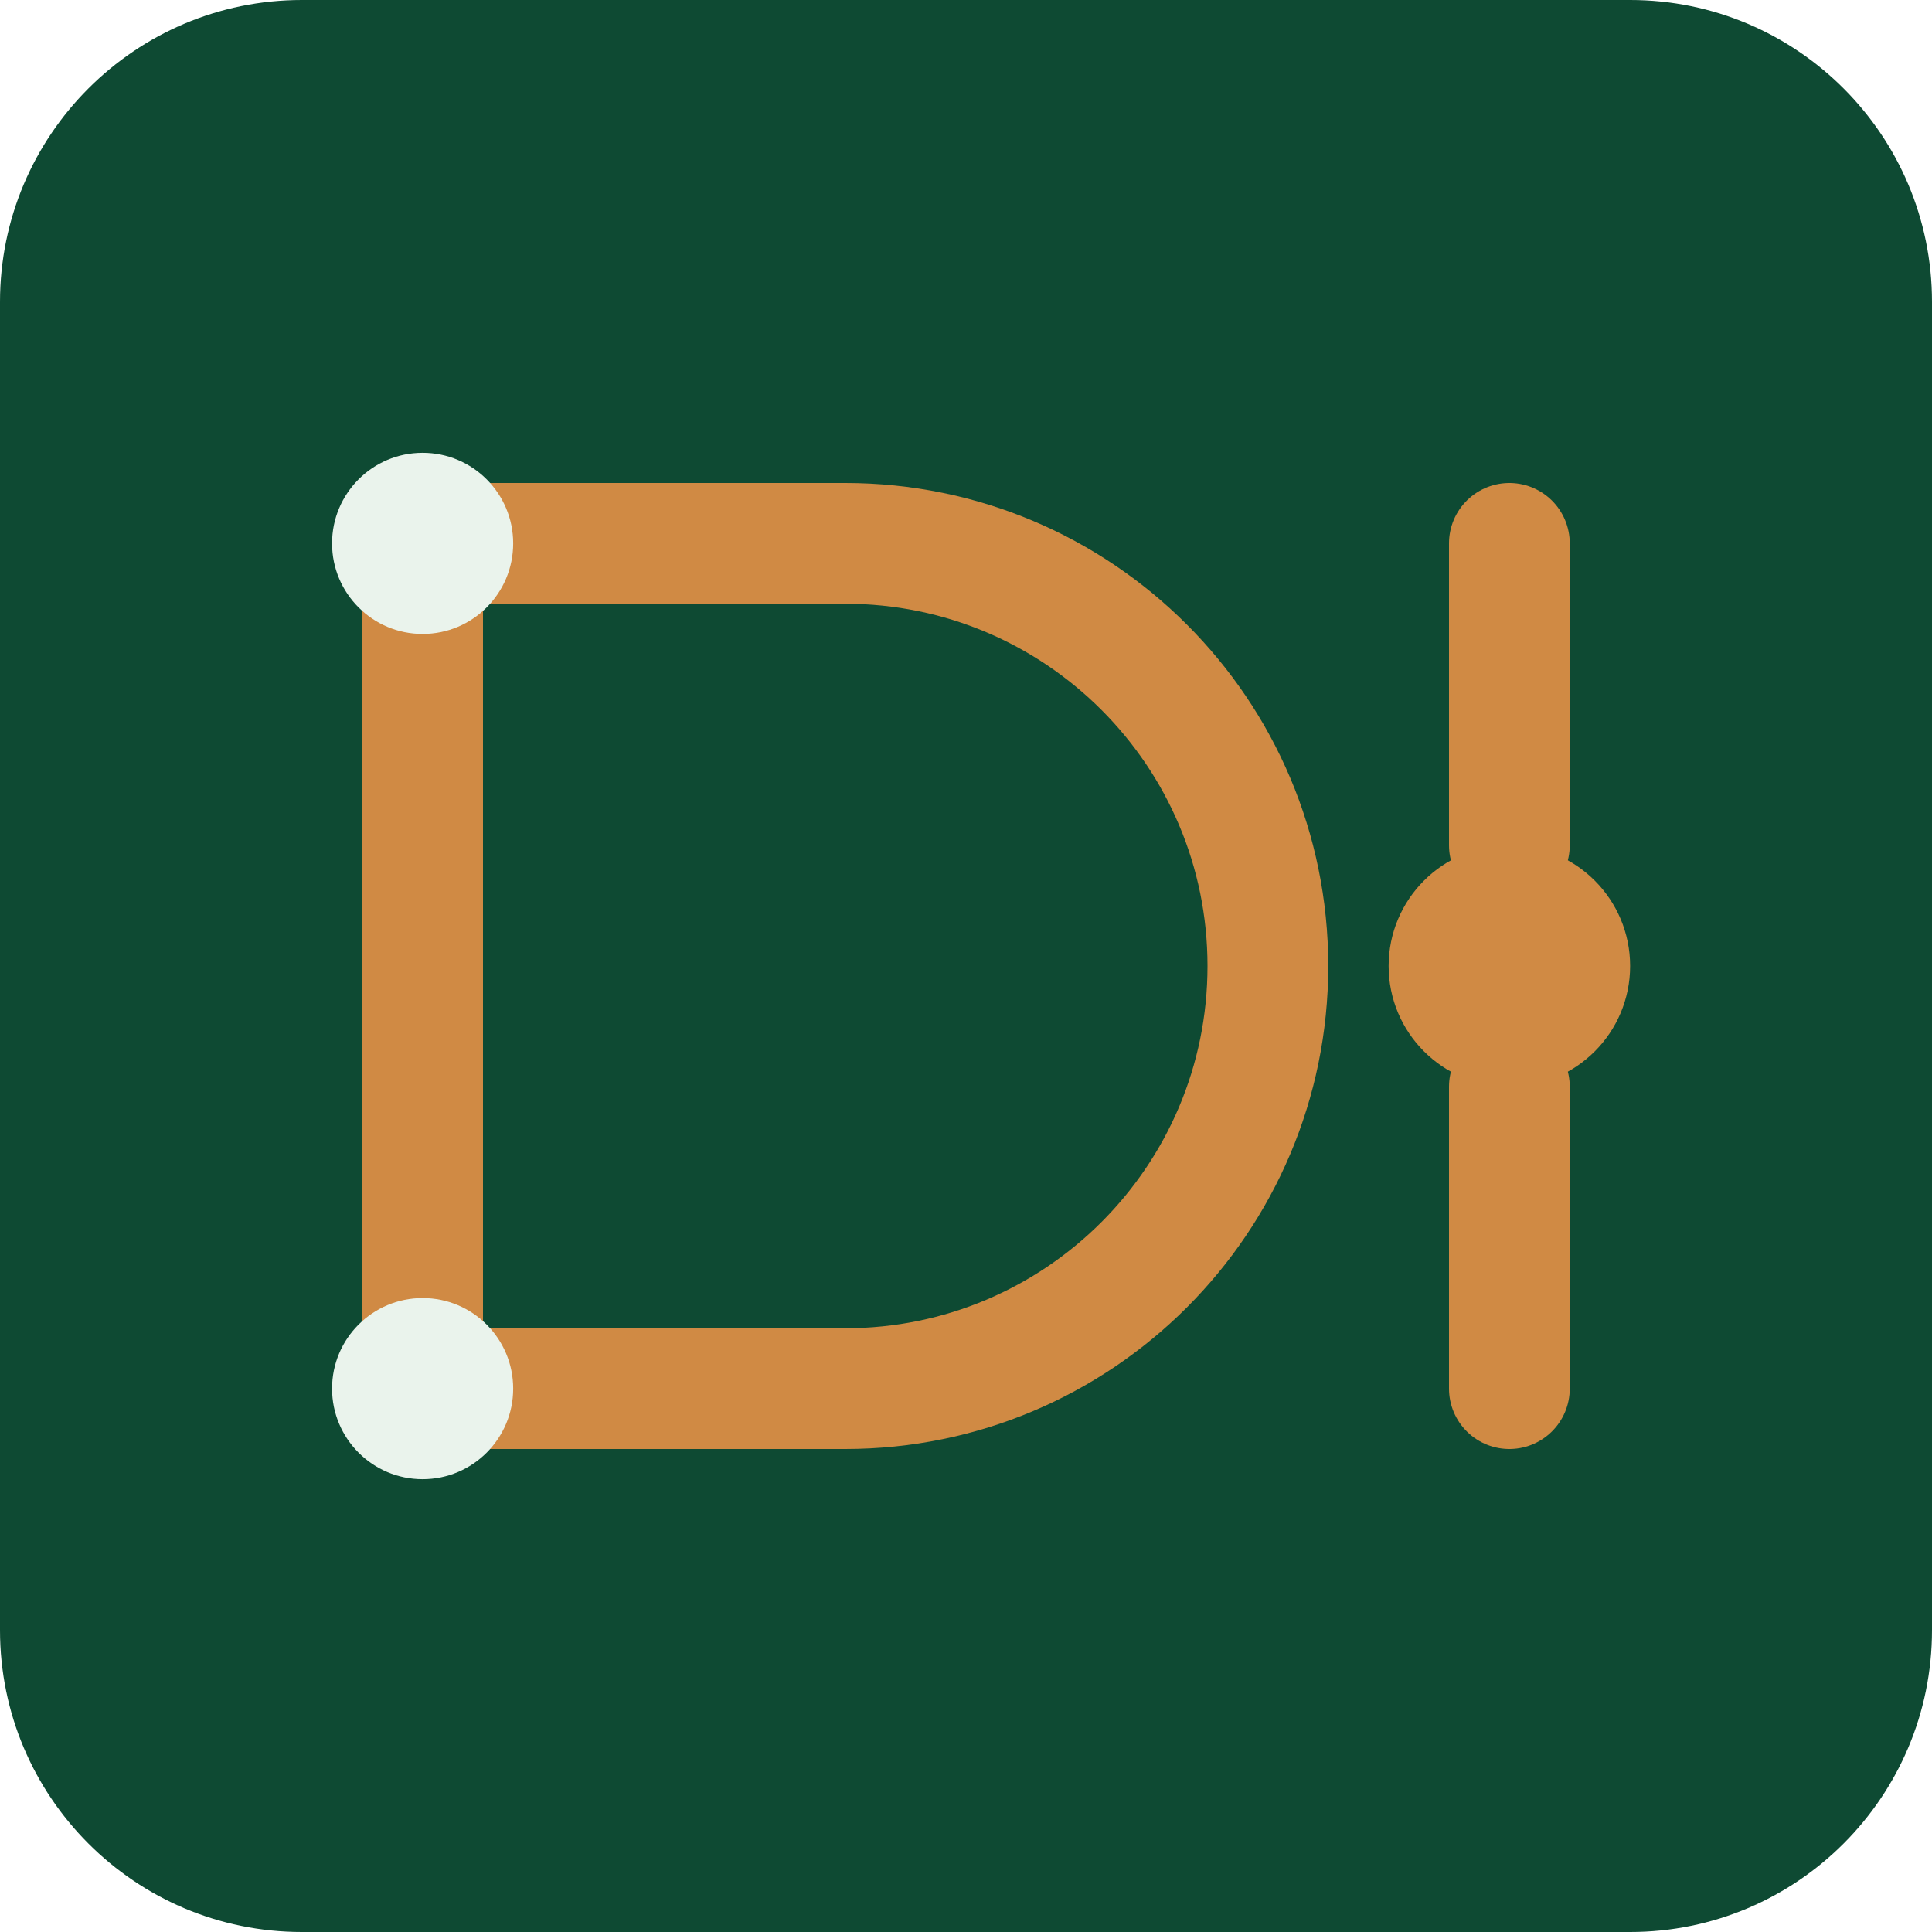
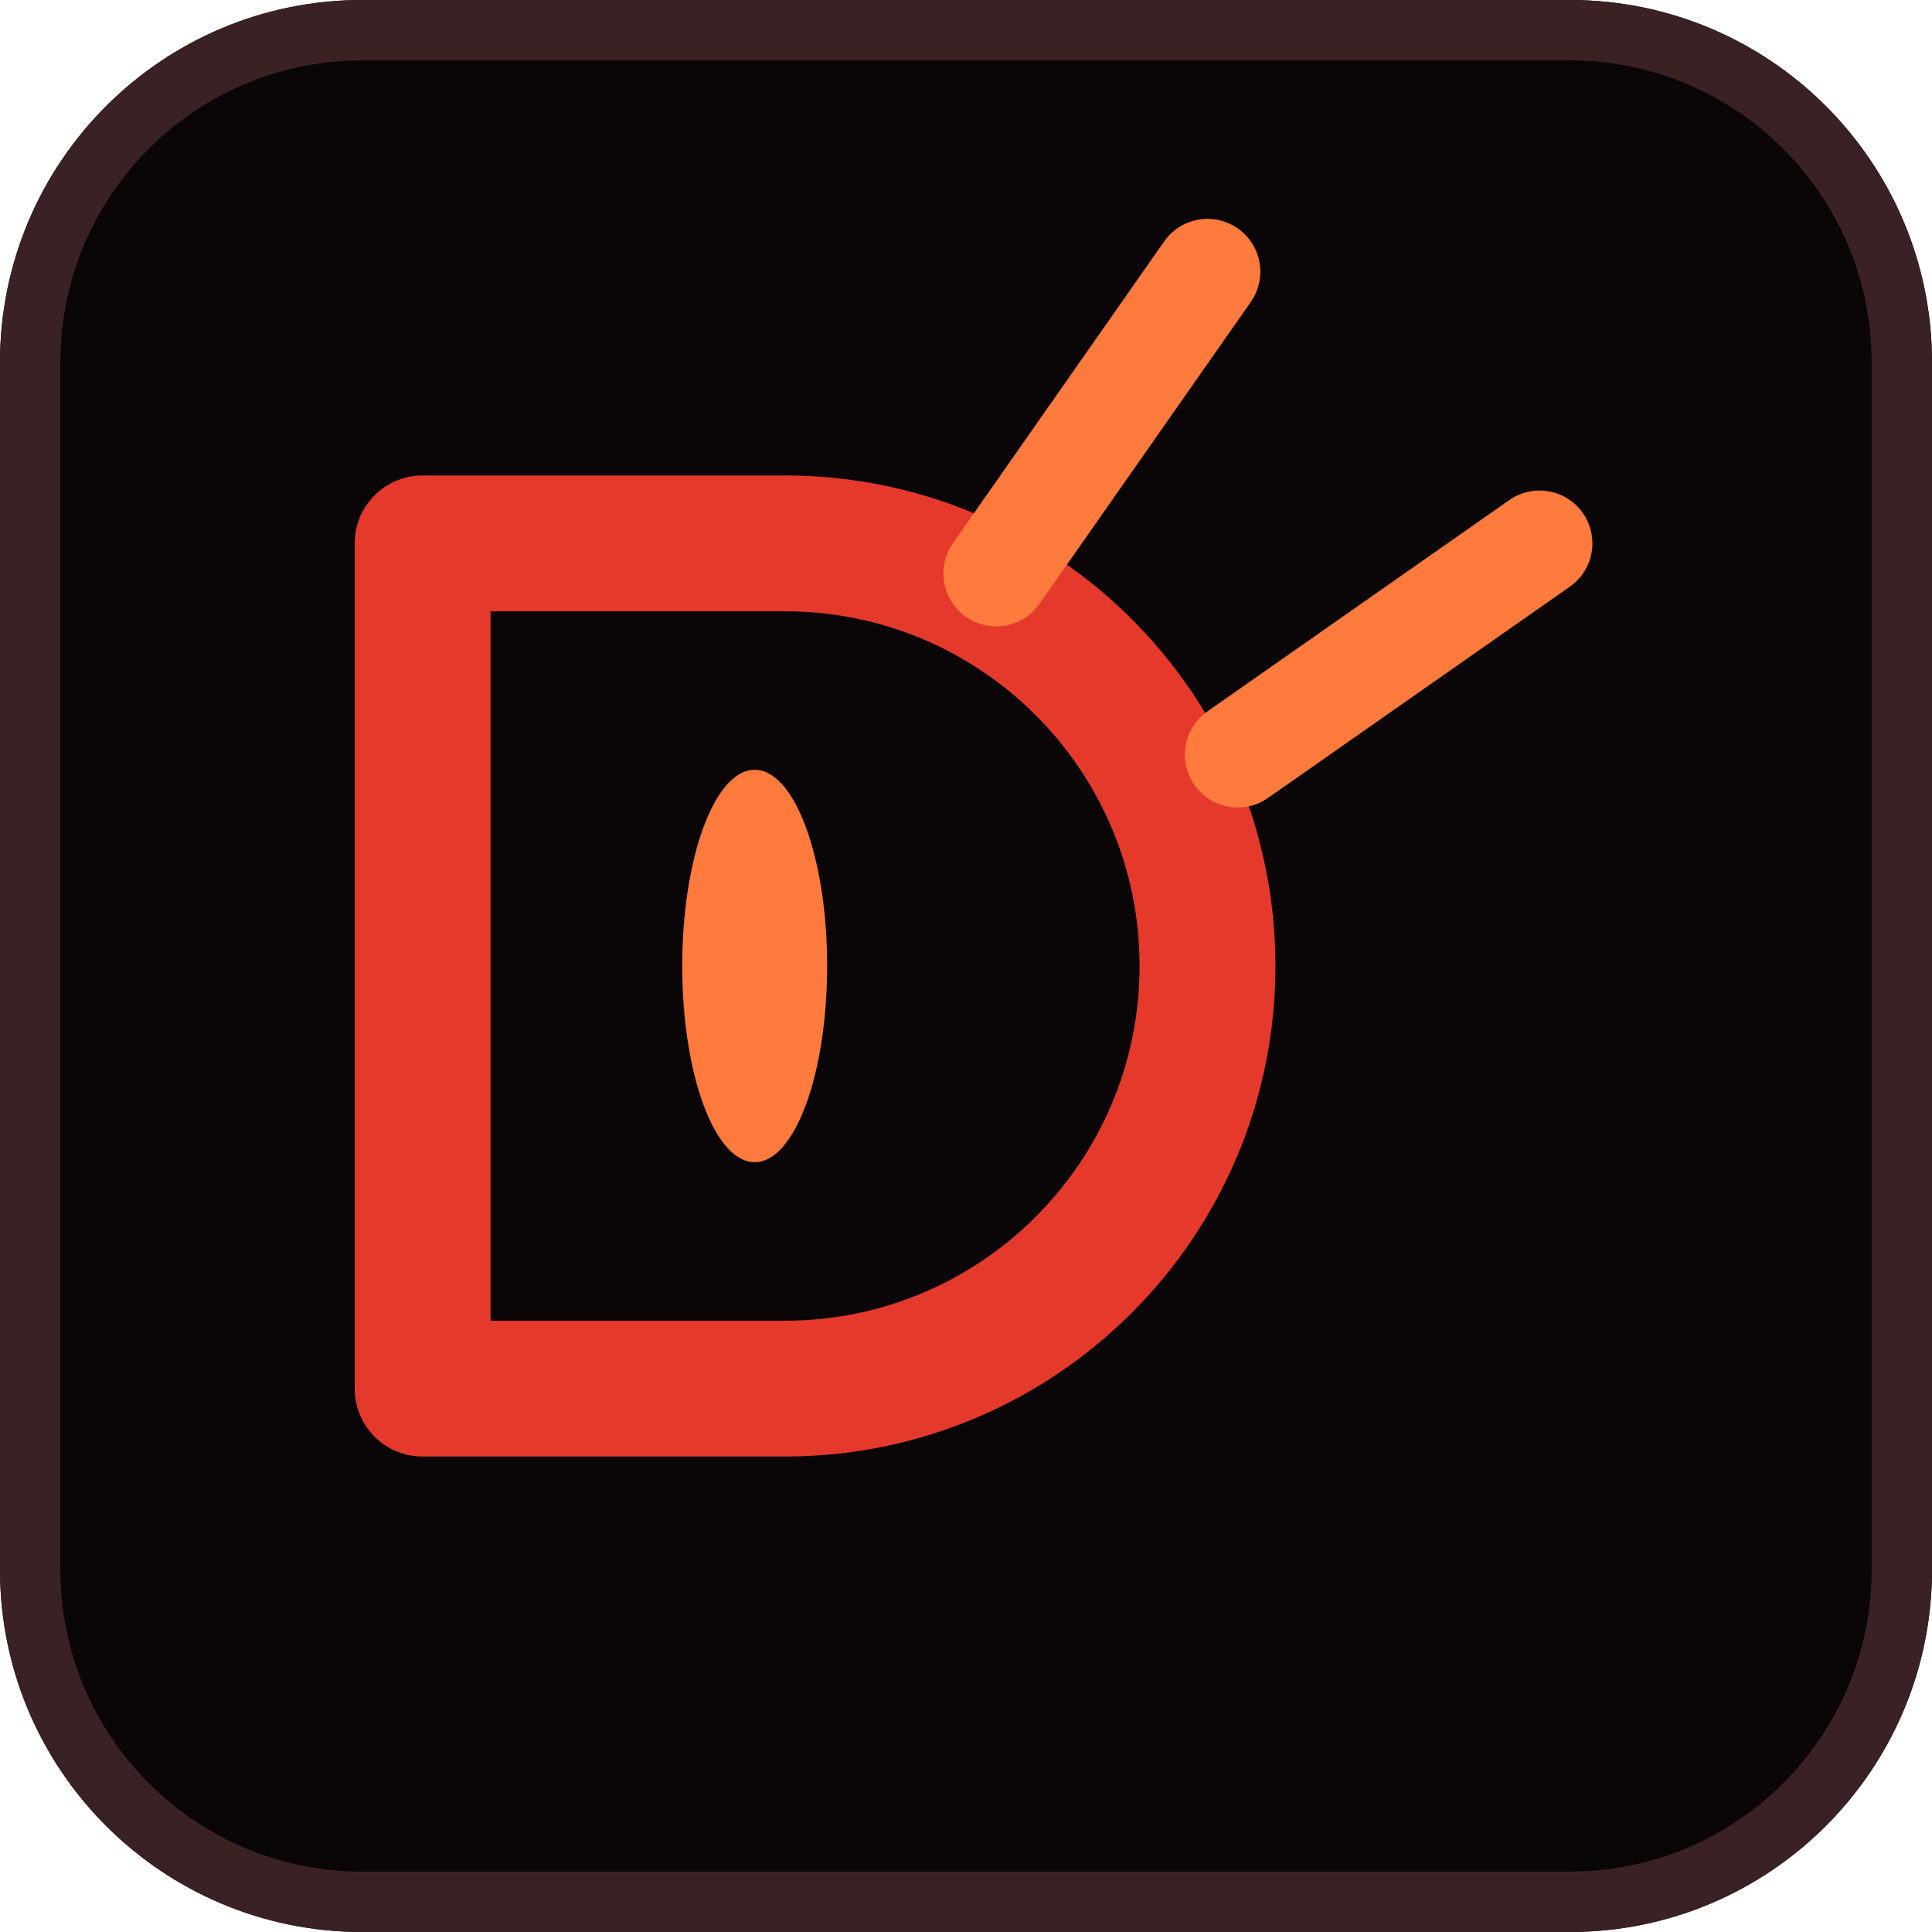
<svg xmlns="http://www.w3.org/2000/svg" viewBox="0 0 64 64">
-   <rect width="64" height="64" rx="10" fill="#0e4a33" />
-   <g fill="none" stroke="#d08a44" stroke-width="4" stroke-linecap="round">
-     <path d="M14 18h14a14 14 0 0 1 0 28H14z" />
-     <path d="M50 18v10M50 36v10" />
-   </g>
-   <circle cx="50" cy="32" r="4" fill="#d08a44" />
-   <circle cx="14" cy="18" r="3" fill="#eaf3ec" />
-   <circle cx="14" cy="46" r="3" fill="#eaf3ec" />
+   <rect width="64" height="64" rx="12" fill="#0A0607" />
+   <rect x="1" y="1" width="62" height="62" rx="11" fill="none" stroke="#3A2224" stroke-width="2" />
+   <path d="M14 18h12a14 14 0 0 1 0 28H14z" fill="none" stroke="#E5392C" stroke-width="4.5" stroke-linejoin="round" />
+   <path d="M33 19l7-10M41 25l10-7" fill="none" stroke="#FF7A3D" stroke-width="3.5" stroke-linecap="round" />
+   <ellipse cx="25" cy="32" rx="2.4" ry="6.5" fill="#FF7A3D" />
</svg>
